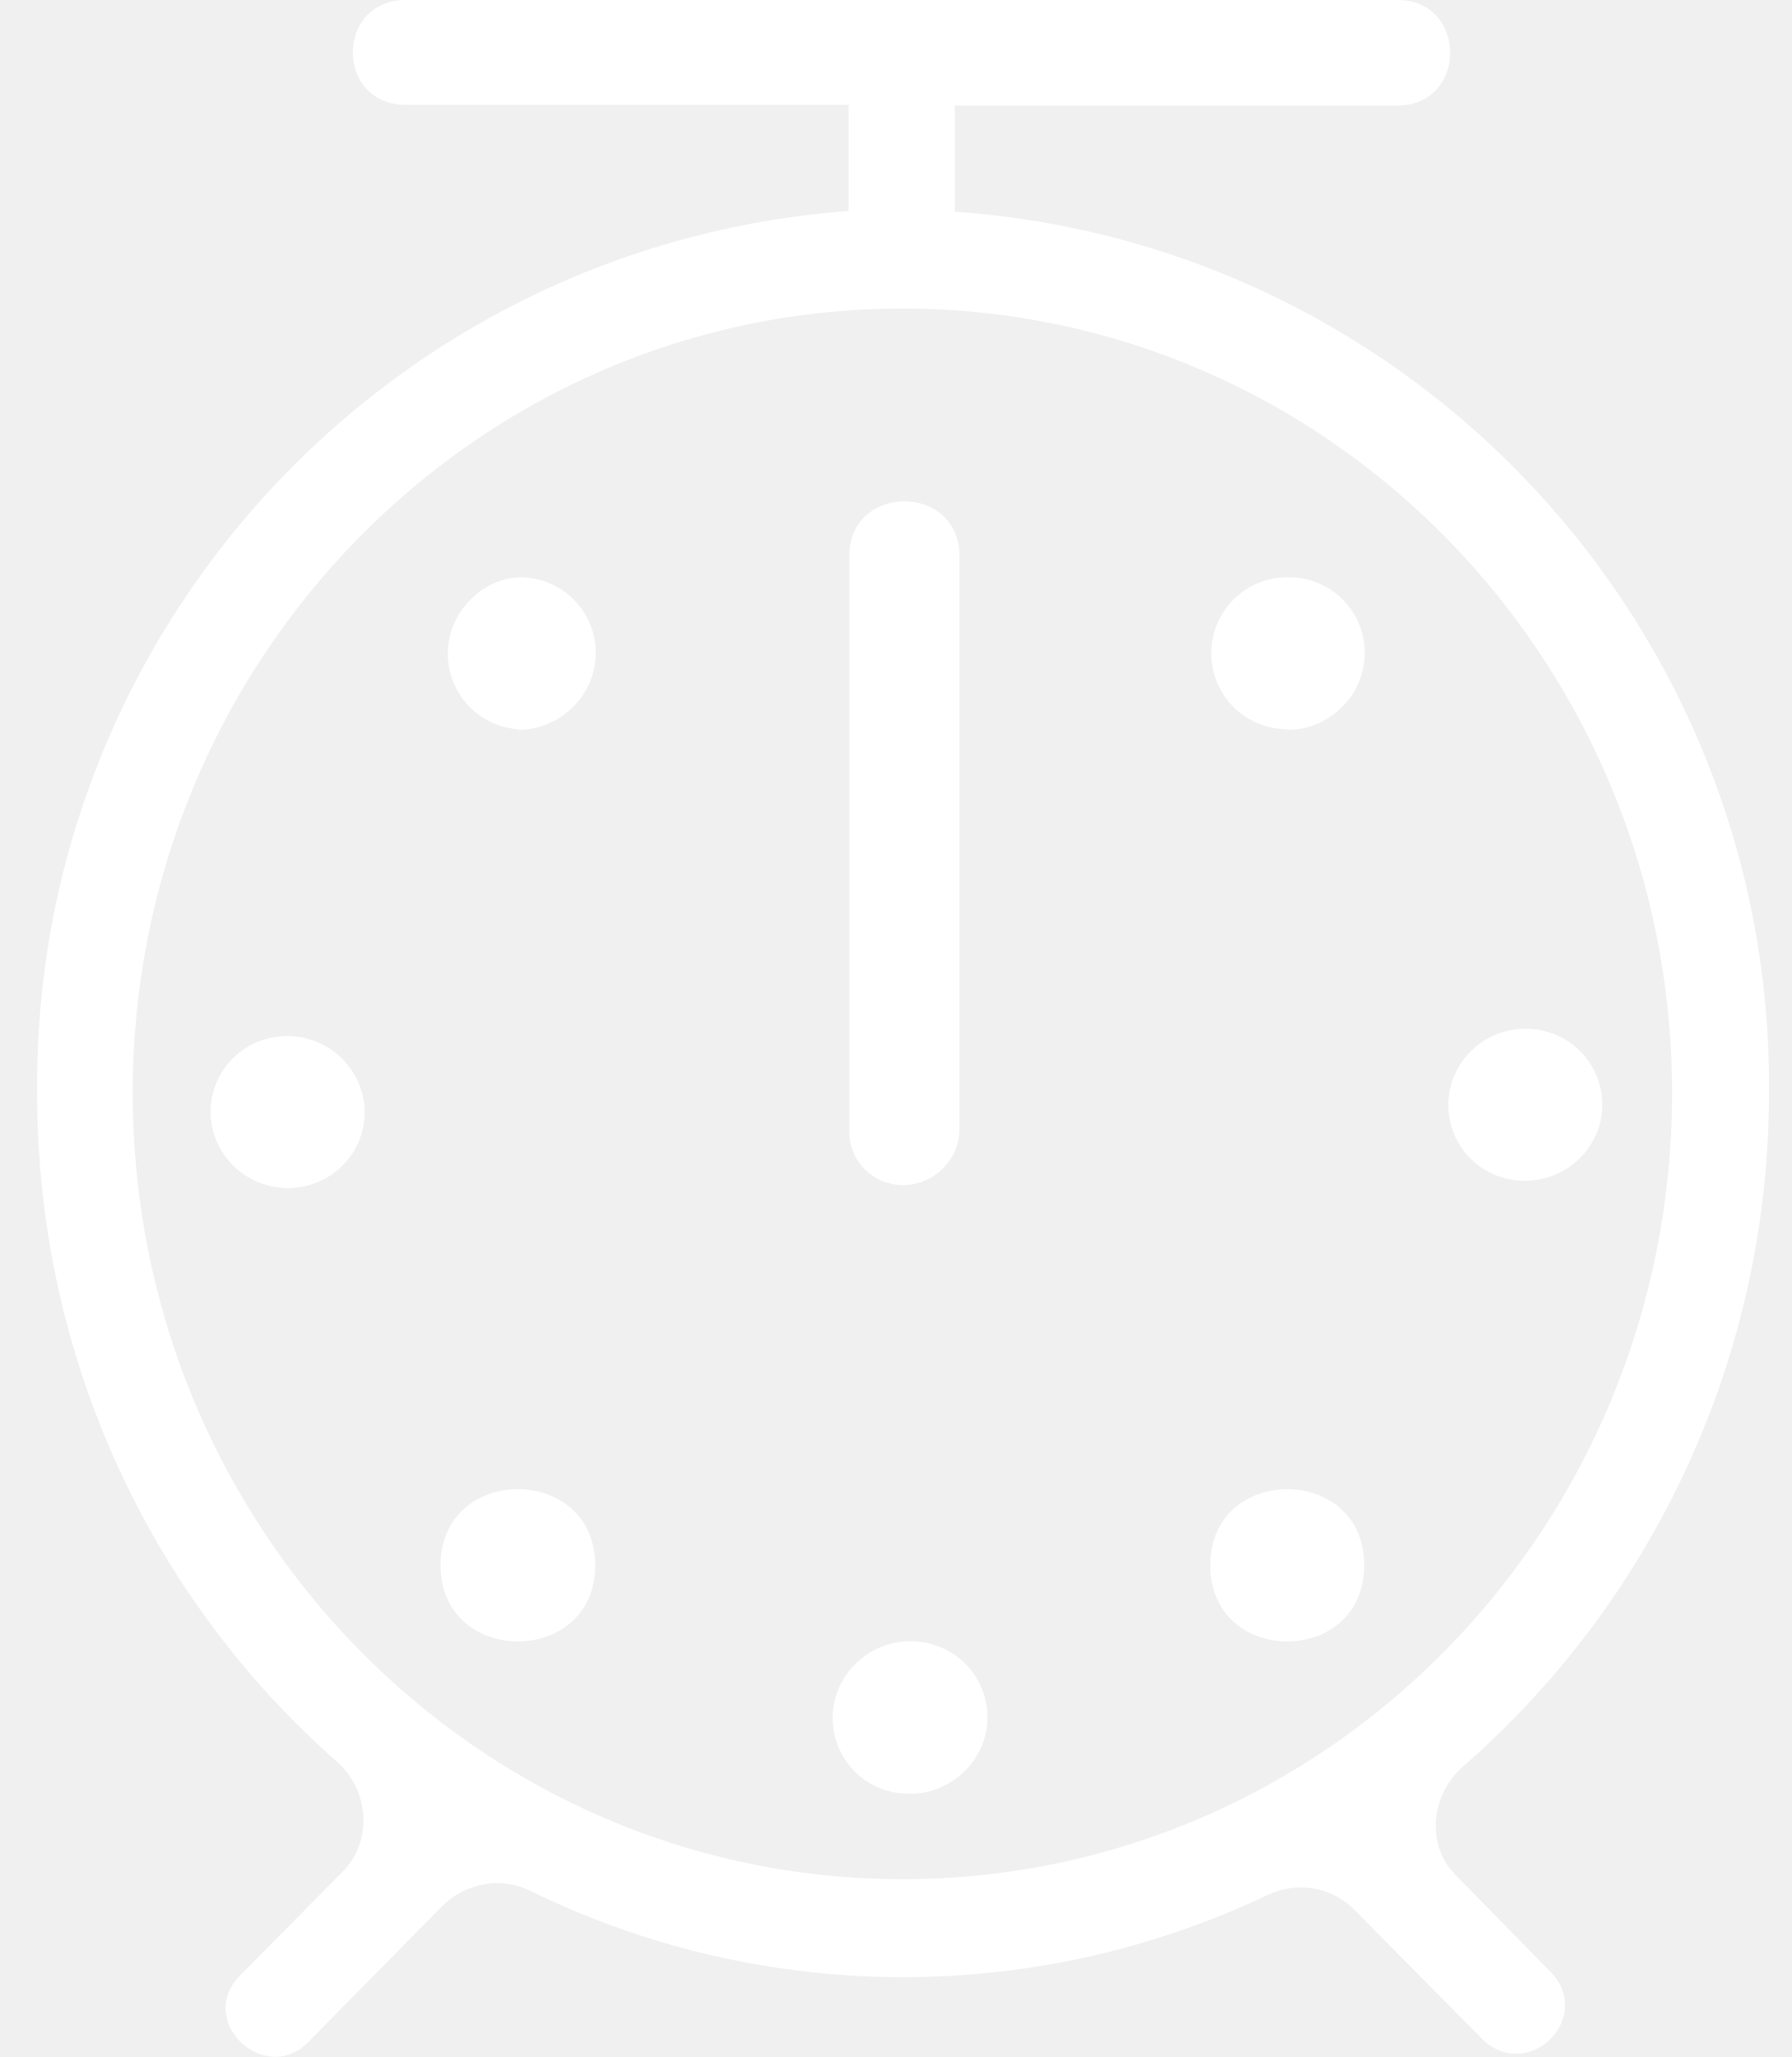
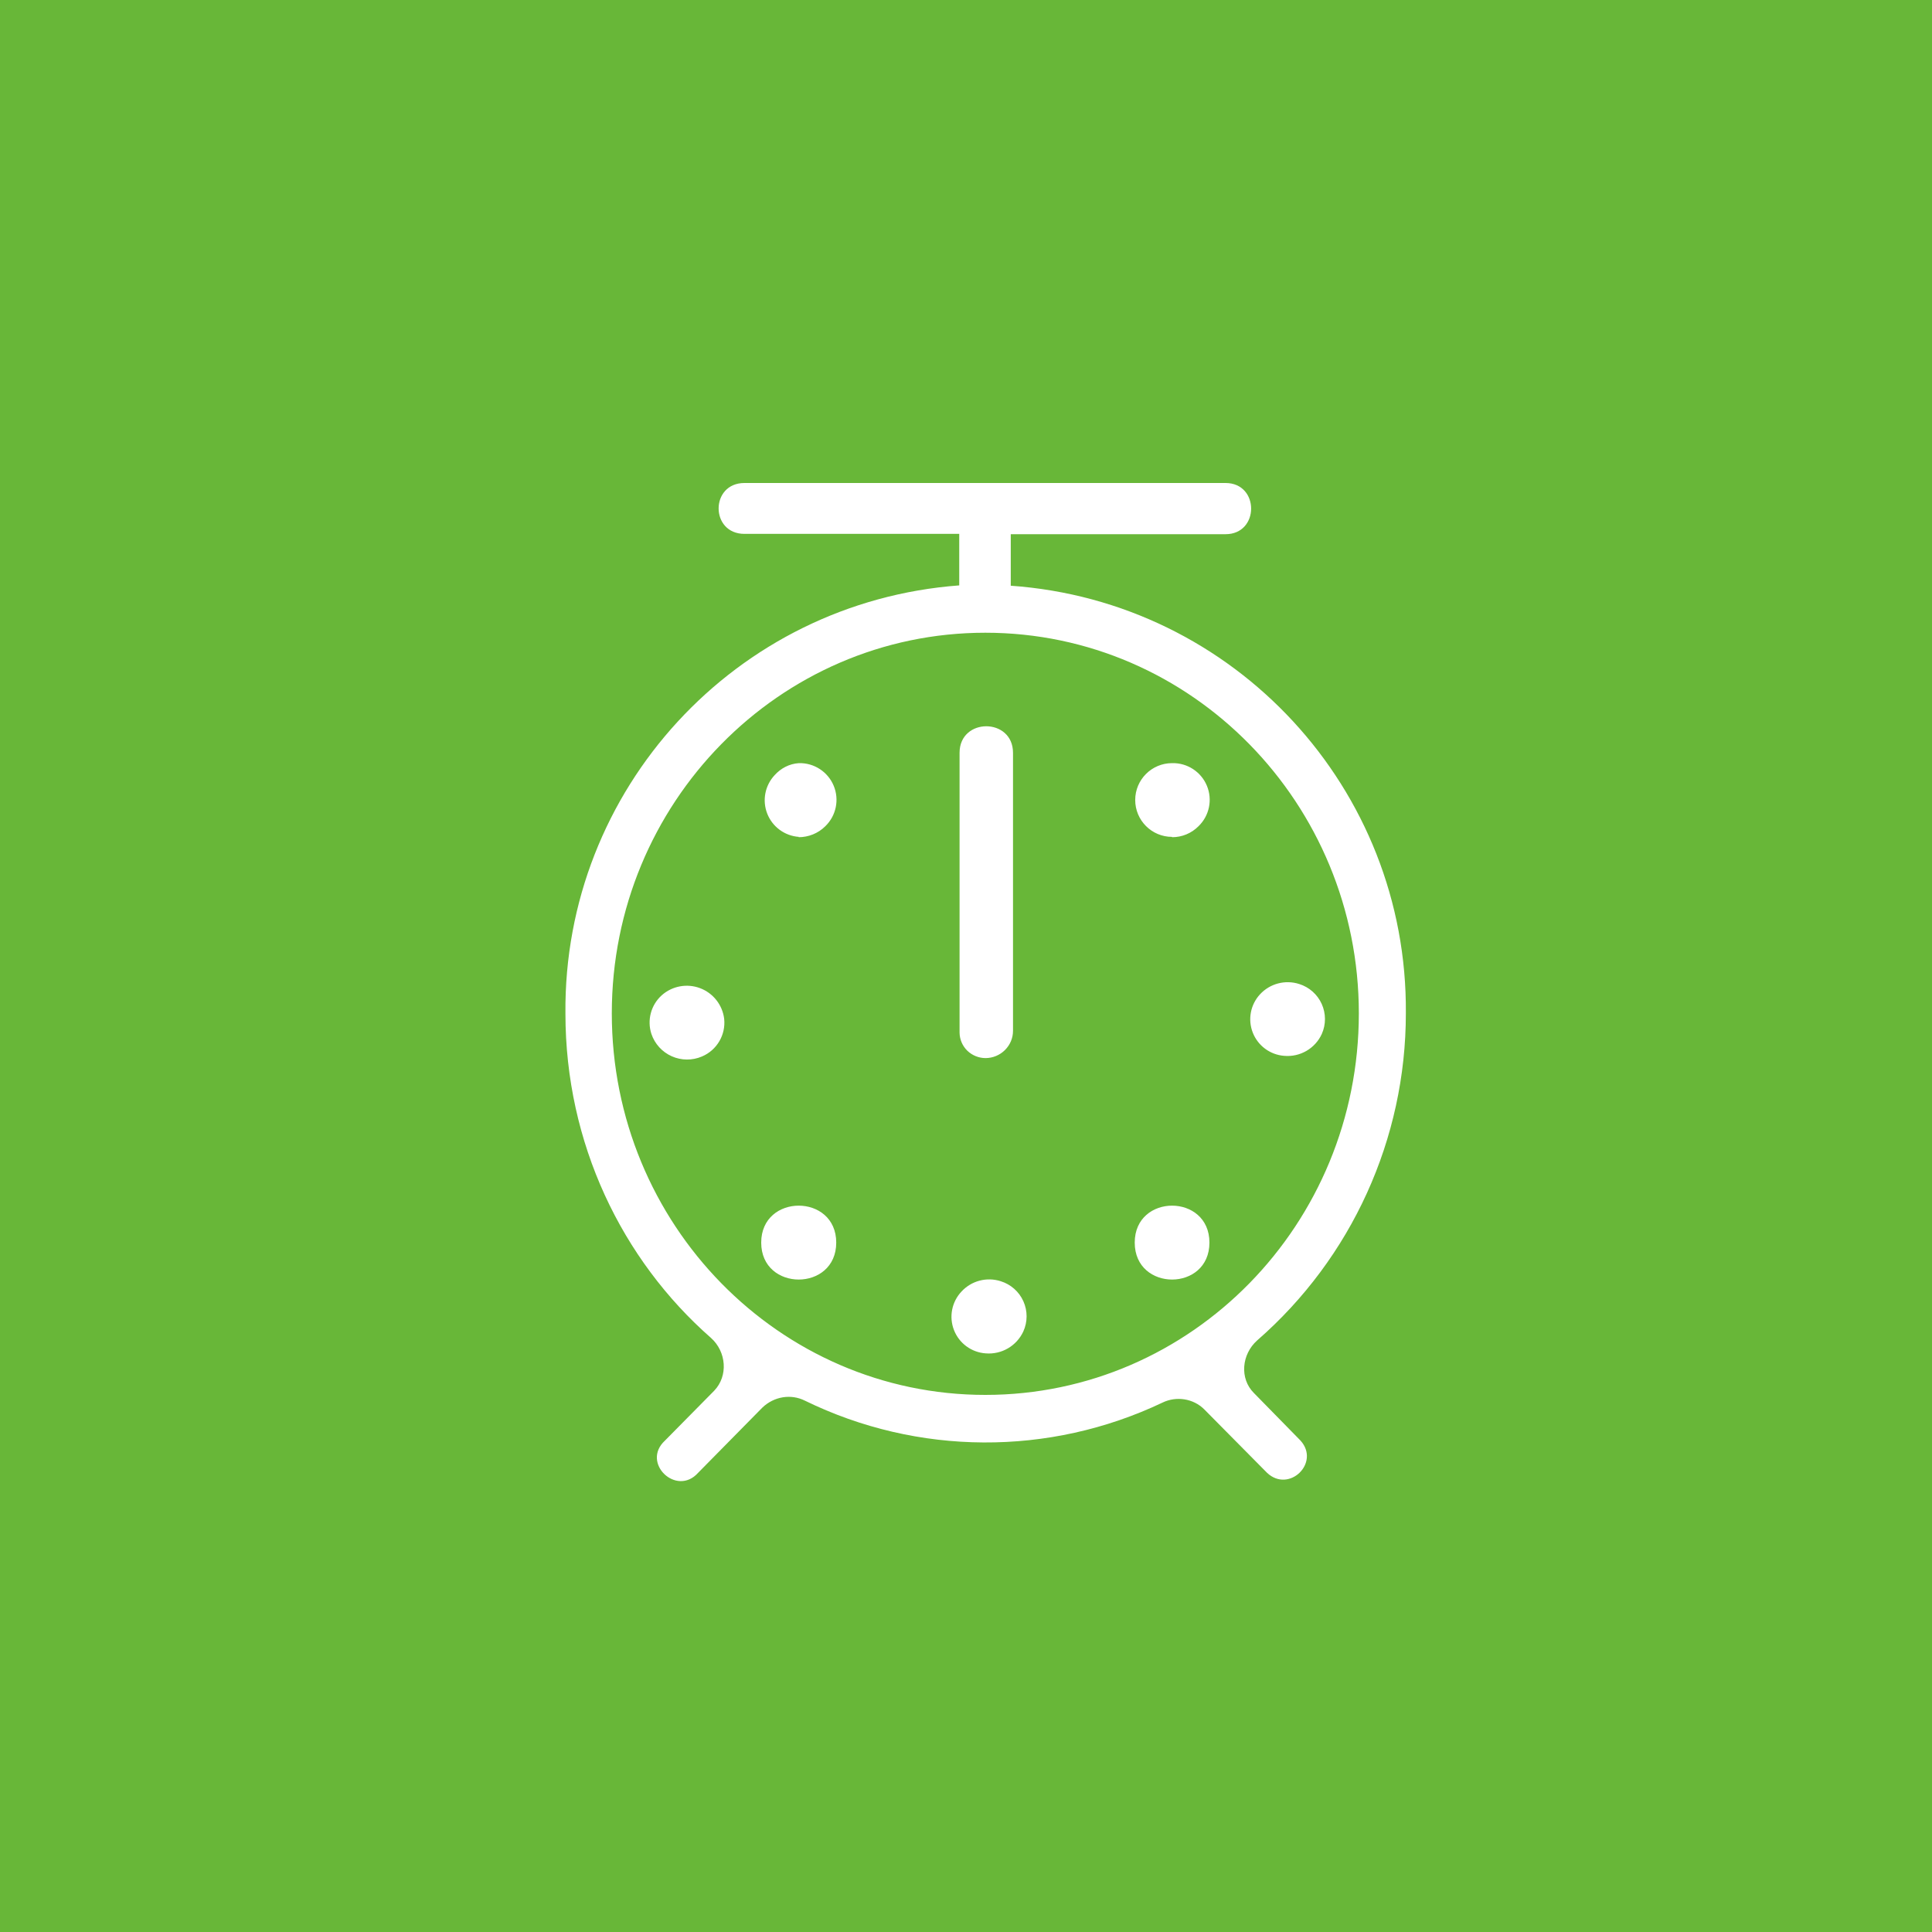
- <svg xmlns="http://www.w3.org/2000/svg" viewBox="0 0 27 31" fill="none">
-   <path d="M6.12 0c-1.07 0-1.07 1.58 0 1.58h6.67v1.6a13.21 13.21 0 0 0-12.23 13.3c0 4.02 1.75 7.64 4.52 10.07.48.43.54 1.18.1 1.64l-1.53 1.55c-.75.69.36 1.75 1.03 1l2-2.03c.36-.34.88-.43 1.32-.21a12.79 12.79 0 0 0 11.1.06c.43-.21.96-.13 1.3.21l1.95 1.97c.68.64 1.66-.31 1.04-1l-1.45-1.48c-.45-.45-.38-1.2.1-1.63a13.47 13.47 0 0 0 4.62-10.16 13.2 13.2 0 0 0-12.27-13.28v-1.6h6.67c1.06 0 1.06-1.59 0-1.59h-14.94Zm-4.12 16.47c0-6.53 5.2-11.82 11.6-11.82 6.41 0 11.6 5.3 11.6 11.82 0 6.55-5.19 11.85-11.6 11.85-6.4 0-11.6-5.3-11.6-11.85Zm10.8-8.09c0-1.1 1.66-1.1 1.66 0v8.63c0 .23-.09.44-.25.6a.86.86 0 0 1-.6.25.82.82 0 0 1-.57-.23.8.8 0 0 1-.24-.56v-8.69Zm-5 2.62c.31 0 .61-.12.83-.34a1.14 1.14 0 0 0-.82-1.96c-.3.02-.56.16-.75.37a1.14 1.14 0 0 0 .75 1.92Zm11.6 0c.31 0 .6-.12.82-.34a1.14 1.14 0 0 0-.82-1.96 1.14 1.14 0 0 0 0 2.29Zm-10.43 12.59c0 1.53-2.33 1.53-2.33 0s2.33-1.53 2.33 0Zm4.64 3.44a1.18 1.18 0 0 0 1.17-.68 1.14 1.14 0 0 0-.7-1.56 1.17 1.17 0 0 0-1.22.32 1.14 1.14 0 0 0 .75 1.92Zm-8.12-10.39a1.14 1.14 0 0 1-.69 1.17 1.17 1.17 0 0 1-1.57-.7 1.14 1.14 0 0 1 .32-1.2 1.17 1.17 0 0 1 1.94.73Zm17.39 1.15a1.17 1.17 0 0 0 1.17-.68 1.14 1.14 0 0 0-.7-1.55 1.17 1.17 0 0 0-1.22.32 1.14 1.14 0 0 0 .75 1.91Zm-2.32 5.8c0 1.53-2.32 1.53-2.32 0s2.32-1.53 2.32 0Z" fill="#fff" />
+ <svg xmlns="http://www.w3.org/2000/svg" viewBox="0 0 60 60" fill="none">
+   <path fill="#68B738" d="M0 0h60v60h-60z" />
+   <path d="M23.12 15c-1.07 0-1.07 1.58 0 1.58h6.67v1.6a13.21 13.21 0 0 0-12.23 13.3c0 4.02 1.75 7.64 4.52 10.07.48.43.54 1.18.1 1.64l-1.53 1.55c-.75.69.36 1.75 1.03 1l2-2.03c.36-.34.88-.43 1.32-.21a12.79 12.79 0 0 0 11.1.06c.43-.21.96-.13 1.3.21l1.95 1.97c.68.64 1.66-.31 1.04-1l-1.45-1.48c-.45-.45-.38-1.2.1-1.63a13.47 13.47 0 0 0 4.62-10.16 13.2 13.2 0 0 0-12.27-13.28v-1.6h6.67c1.06 0 1.06-1.59 0-1.59h-14.94Zm-4.12 16.47c0-6.53 5.2-11.82 11.6-11.82 6.41 0 11.6 5.3 11.6 11.82 0 6.55-5.19 11.85-11.6 11.85-6.4 0-11.6-5.3-11.6-11.85Zm10.8-8.09c0-1.1 1.66-1.1 1.66 0v8.63c0 .23-.09.44-.25.6a.86.86 0 0 1-.6.25.82.82 0 0 1-.57-.23.8.8 0 0 1-.24-.56v-8.69Zm-5 2.62c.31 0 .61-.12.83-.34a1.14 1.14 0 0 0-.82-1.96c-.3.02-.56.16-.75.37a1.14 1.14 0 0 0 .75 1.92Zm11.6 0c.31 0 .6-.12.82-.34a1.14 1.14 0 0 0-.82-1.96 1.14 1.14 0 0 0 0 2.29Zm-10.43 12.59c0 1.53-2.33 1.53-2.33 0s2.33-1.53 2.33 0Zm4.64 3.44a1.18 1.18 0 0 0 1.17-.68 1.14 1.14 0 0 0-.7-1.56 1.17 1.17 0 0 0-1.22.32 1.14 1.14 0 0 0 .75 1.92Zm-8.12-10.39a1.14 1.14 0 0 1-.69 1.17 1.17 1.17 0 0 1-1.57-.7 1.14 1.14 0 0 1 .32-1.2 1.17 1.17 0 0 1 1.94.73Zm17.39 1.15a1.17 1.17 0 0 0 1.17-.68 1.14 1.14 0 0 0-.7-1.55 1.17 1.17 0 0 0-1.22.32 1.14 1.14 0 0 0 .75 1.91Zm-2.32 5.8c0 1.53-2.32 1.53-2.32 0s2.32-1.53 2.32 0Z" fill="#fff" />
</svg>
